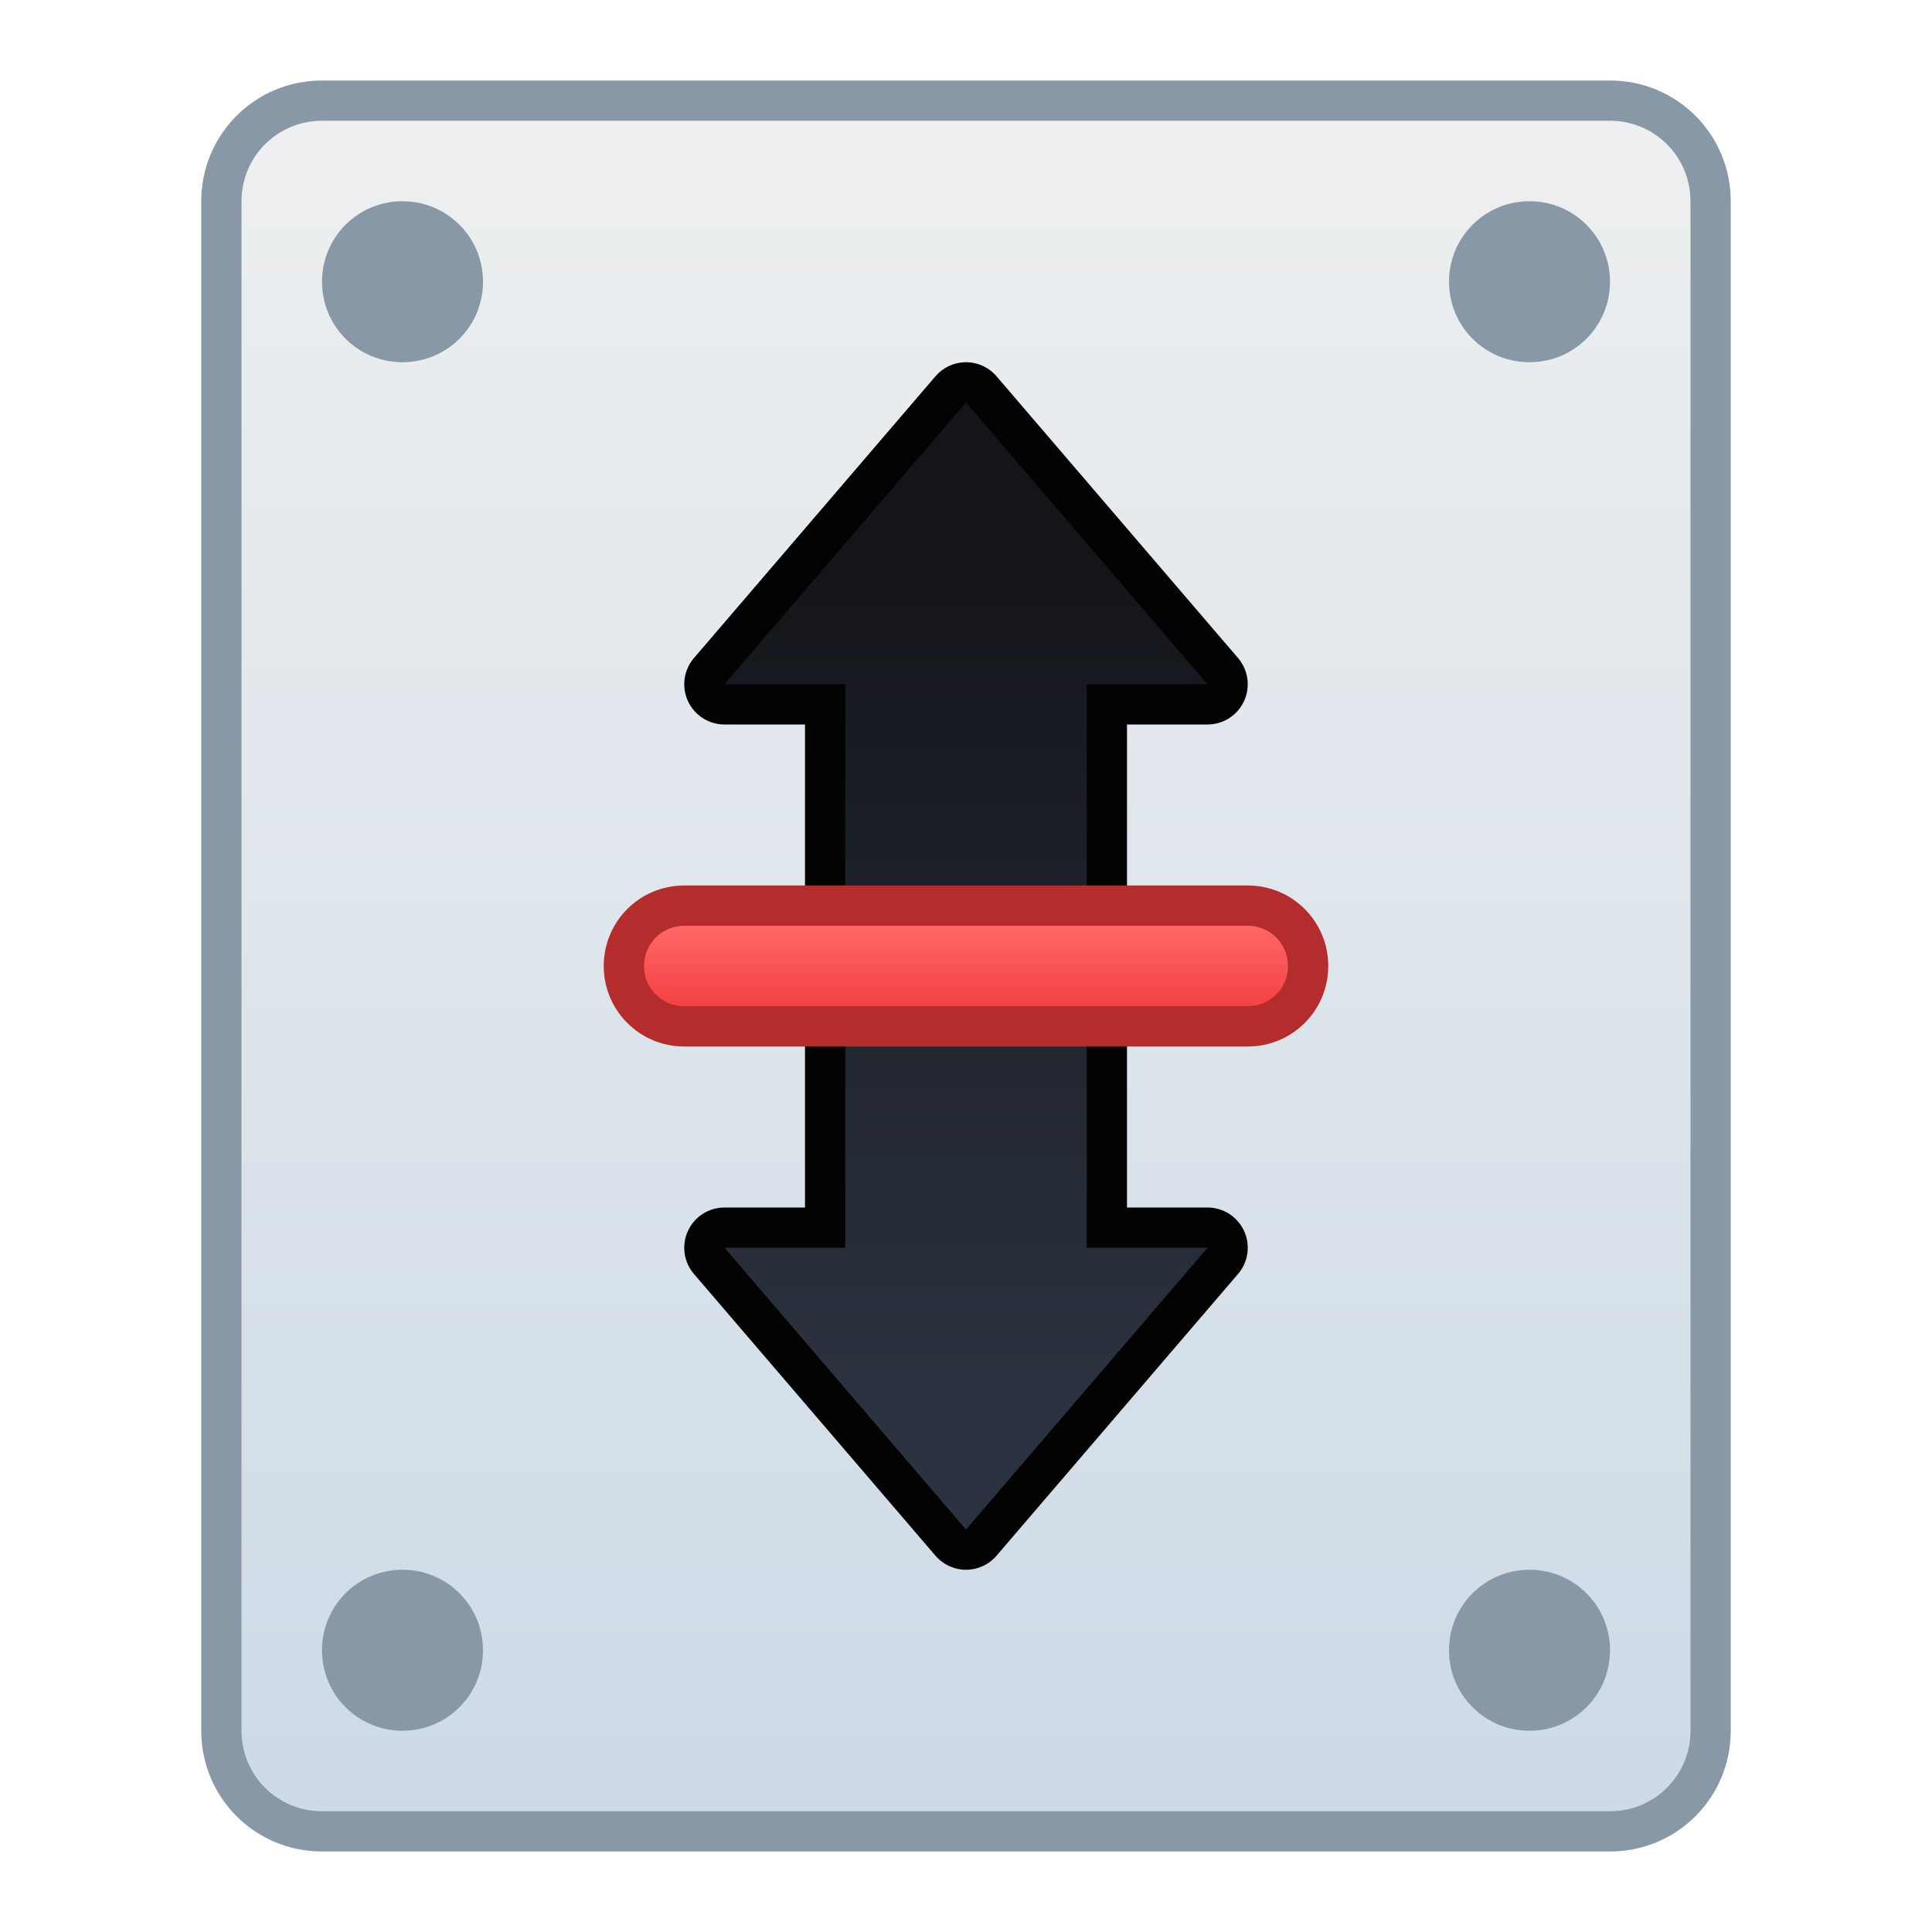
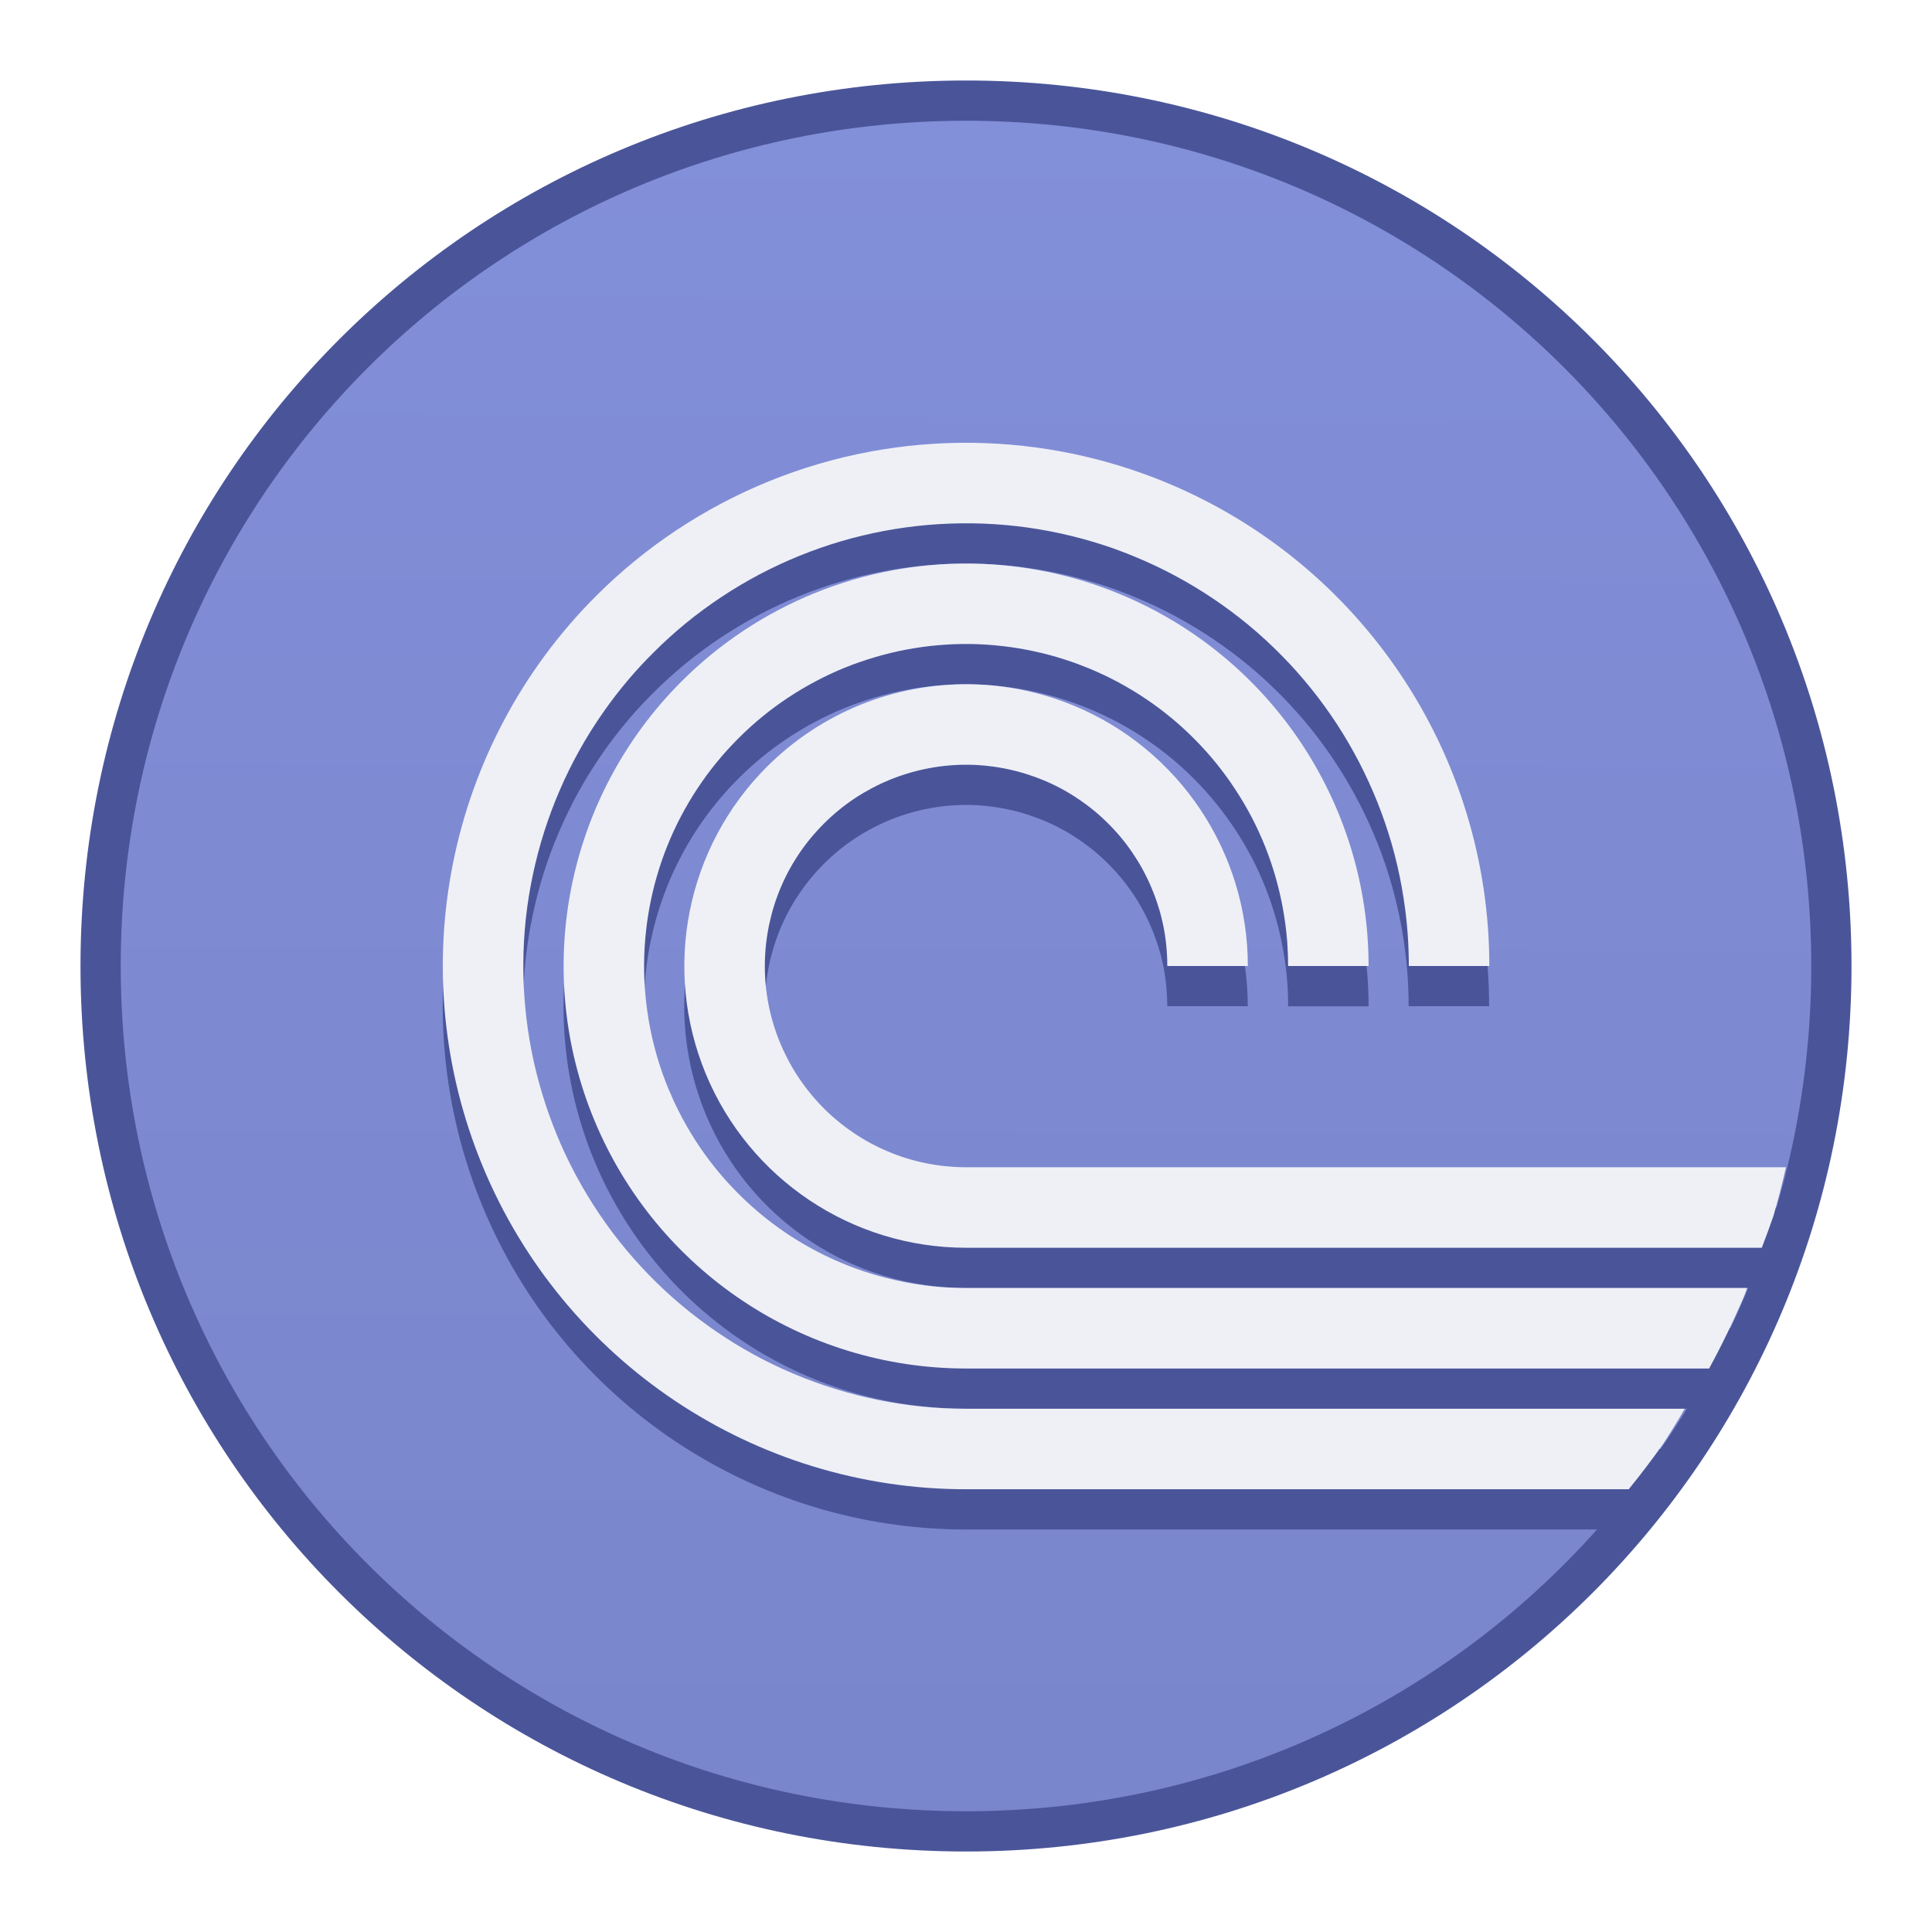
<svg xmlns="http://www.w3.org/2000/svg" xmlns:xlink="http://www.w3.org/1999/xlink" width="48" height="48" viewBox="0 0 48 48" version="1.1" id="svg8">
  <defs id="defs2">
-     <linearGradient gradientTransform="translate(-36,-12)" xlink:href="#linearGradient6408" id="linearGradient1190" x1="24" y1="291.65" x2="24" y2="289.65" gradientUnits="userSpaceOnUse" />
-     <linearGradient id="linearGradient6408">
-       <stop style="stop-color:#f34242;stop-opacity:1" offset="0" id="stop6404" />
-       <stop style="stop-color:#ff6767;stop-opacity:1" offset="1" id="stop6406" />
+     <style id="current-color-scheme" type="text/css">
+       .ColorScheme-Text {
+         color:#122036;
+       }
+       </style>
+     <style type="text/css" id="current-color-scheme-53">
+       .ColorScheme-Text {
+         color:#122036;
+       }
+       </style>
+     <style id="current-color-scheme-5" type="text/css">
+       .ColorScheme-Text {
+         color:#122036;
+       }
+       </style>
+     <style id="current-color-scheme-2" type="text/css">
+       .ColorScheme-Text {
+         color:#122036;
+       }
+       </style>
+     <style id="current-color-scheme-1" type="text/css">
+       .ColorScheme-Text {
+         color:#122036;
+       }
+       </style>
+     <style type="text/css" id="current-color-scheme-10">
+       .ColorScheme-Text {
+         color:#122036;
+       }
+       </style>
+     <style id="current-color-scheme-0" type="text/css">
+       .ColorScheme-Text {
+         color:#122036;
+       }
+       </style>
+     <style id="current-color-scheme-26" type="text/css">
+       .ColorScheme-Text {
+         color:#122036;
+       }
+       </style>
+     <style id="current-color-scheme-7" type="text/css">
+       .ColorScheme-Text {
+         color:#122036;
+       }
+       </style>
+     <style type="text/css" id="current-color-scheme-27">
+       .ColorScheme-Text {
+         color:#122036;
+       }
+       </style>
+     <style id="current-color-scheme-53-0" type="text/css">
+       .ColorScheme-Text {
+         color:#122036;
+       }
+       </style>
+     <style type="text/css" id="current-color-scheme-5-9">
+       .ColorScheme-Text {
+         color:#122036;
+       }
+       </style>
+     <style type="text/css" id="current-color-scheme-2-3">
+       .ColorScheme-Text {
+         color:#122036;
+       }
+       </style>
+     <style type="text/css" id="current-color-scheme-1-6">
+       .ColorScheme-Text {
+         color:#122036;
+       }
+       </style>
+     <style id="current-color-scheme-10-0" type="text/css">
+       .ColorScheme-Text {
+         color:#122036;
+       }
+       </style>
+     <style type="text/css" id="current-color-scheme-0-6">
+       .ColorScheme-Text {
+         color:#122036;
+       }
+       </style>
+     <style type="text/css" id="current-color-scheme-26-2">
+       .ColorScheme-Text {
+         color:#122036;
+       }
+       </style>
+     <style type="text/css" id="current-color-scheme-7-6">
+       .ColorScheme-Text {
+         color:#122036;
+       }
+       </style>
+     <style id="current-color-scheme-75" type="text/css">
+       .ColorScheme-Text {
+         color:#122036;
+       }
+       </style>
+     <style type="text/css" id="current-color-scheme-53-9">
+       .ColorScheme-Text {
+         color:#122036;
+       }
+       </style>
+     <style id="current-color-scheme-5-2" type="text/css">
+       .ColorScheme-Text {
+         color:#122036;
+       }
+       </style>
+     <style id="current-color-scheme-2-2" type="text/css">
+       .ColorScheme-Text {
+         color:#122036;
+       }
+       </style>
+     <style id="current-color-scheme-1-8" type="text/css">
+       .ColorScheme-Text {
+         color:#122036;
+       }
+       </style>
+     <style type="text/css" id="current-color-scheme-10-9">
+       .ColorScheme-Text {
+         color:#122036;
+       }
+       </style>
+     <style id="current-color-scheme-0-7" type="text/css">
+       .ColorScheme-Text {
+         color:#122036;
+       }
+       </style>
+     <style id="current-color-scheme-26-3" type="text/css">
+       .ColorScheme-Text {
+         color:#122036;
+       }
+       </style>
+     <style id="current-color-scheme-7-61" type="text/css">
+       .ColorScheme-Text {
+         color:#122036;
+       }
+       </style>
+     <style type="text/css" id="current-color-scheme-8">
+       .ColorScheme-Text {
+         color:#122036;
+       }
+       </style>
+     <style id="current-color-scheme-53-4" type="text/css">
+       .ColorScheme-Text {
+         color:#122036;
+       }
+       </style>
+     <style type="text/css" id="current-color-scheme-5-5">
+       .ColorScheme-Text {
+         color:#122036;
+       }
+       </style>
+     <style type="text/css" id="current-color-scheme-2-0">
+       .ColorScheme-Text {
+         color:#122036;
+       }
+       </style>
+     <style type="text/css" id="current-color-scheme-1-3">
+       .ColorScheme-Text {
+         color:#122036;
+       }
+       </style>
+     <style id="current-color-scheme-10-6" type="text/css">
+       .ColorScheme-Text {
+         color:#122036;
+       }
+       </style>
+     <style type="text/css" id="current-color-scheme-0-1">
+       .ColorScheme-Text {
+         color:#122036;
+       }
+       </style>
+     <style type="text/css" id="current-color-scheme-26-0">
+       .ColorScheme-Text {
+         color:#122036;
+       }
+       </style>
+     <style type="text/css" id="current-color-scheme-7-63">
+       .ColorScheme-Text {
+         color:#122036;
+       }
+       </style>
+     <style id="current-color-scheme-53562" type="text/css">
+       .ColorScheme-Text {
+         color:#122036;
+       }
+       </style>
+     <style type="text/css" id="current-color-scheme-53-91">
+       .ColorScheme-Text {
+         color:#122036;
+       }
+       </style>
+     <style id="current-color-scheme-5-27" type="text/css">
+       .ColorScheme-Text {
+         color:#122036;
+       }
+       </style>
+     <style id="current-color-scheme-2-09" type="text/css">
+       .ColorScheme-Text {
+         color:#122036;
+       }
+       </style>
+     <style id="current-color-scheme-1-36" type="text/css">
+       .ColorScheme-Text {
+         color:#122036;
+       }
+       </style>
+     <style type="text/css" id="current-color-scheme-10-06">
+       .ColorScheme-Text {
+         color:#122036;
+       }
+       </style>
+     <style id="current-color-scheme-0-26" type="text/css">
+       .ColorScheme-Text {
+         color:#122036;
+       }
+       </style>
+     <style id="current-color-scheme-26-1" type="text/css">
+       .ColorScheme-Text {
+         color:#122036;
+       }
+       </style>
+     <style id="current-color-scheme-7-87" type="text/css">
+       .ColorScheme-Text {
+         color:#122036;
+       }
+       </style>
+     <style type="text/css" id="current-color-scheme-535">
+       .ColorScheme-Text {
+         color:#122036;
+       }
+       </style>
+     <style id="current-color-scheme-53-6" type="text/css">
+       .ColorScheme-Text {
+         color:#122036;
+       }
+       </style>
+     <style type="text/css" id="current-color-scheme-5-2-9">
+       .ColorScheme-Text {
+         color:#122036;
+       }
+       </style>
+     <style type="text/css" id="current-color-scheme-2-9">
+       .ColorScheme-Text {
+         color:#122036;
+       }
+       </style>
+     <style type="text/css" id="current-color-scheme-1-1">
+       .ColorScheme-Text {
+         color:#122036;
+       }
+       </style>
+     <style id="current-color-scheme-10-2" type="text/css">
+       .ColorScheme-Text {
+         color:#122036;
+       }
+       </style>
+     <style type="text/css" id="current-color-scheme-0-7-2">
+       .ColorScheme-Text {
+         color:#122036;
+       }
+       </style>
+     <style type="text/css" id="current-color-scheme-26-0-0">
+       .ColorScheme-Text {
+         color:#122036;
+       }
+       </style>
+     <style type="text/css" id="current-color-scheme-7-9">
+       .ColorScheme-Text {
+         color:#122036;
+       }
+       </style>
+     <style id="current-color-scheme-5356" type="text/css">
+       .ColorScheme-Text {
+         color:#122036;
+       }
+       </style>
+     <style type="text/css" id="current-color-scheme-53-2">
+       .ColorScheme-Text {
+         color:#122036;
+       }
+       </style>
+     <style id="current-color-scheme-5-9-2" type="text/css">
+       .ColorScheme-Text {
+         color:#122036;
+       }
+       </style>
+     <style id="current-color-scheme-2-1" type="text/css">
+       .ColorScheme-Text {
+         color:#122036;
+       }
+       </style>
+     <style id="current-color-scheme-1-2" type="text/css">
+       .ColorScheme-Text {
+         color:#122036;
+       }
+       </style>
+     <style type="text/css" id="current-color-scheme-10-7">
+       .ColorScheme-Text {
+         color:#122036;
+       }
+       </style>
+     <style id="current-color-scheme-0-0" type="text/css">
+       .ColorScheme-Text {
+         color:#122036;
+       }
+       </style>
+     <style id="current-color-scheme-26-9" type="text/css">
+       .ColorScheme-Text {
+         color:#122036;
+       }
+       </style>
+     <style id="current-color-scheme-7-3" type="text/css">
+       .ColorScheme-Text {
+         color:#122036;
+       }
+       </style>
+     <linearGradient id="linearGradient835">
+       <stop style="stop-color:#7986cb;stop-opacity:1;" offset="0" id="stop831" />
+       <stop style="stop-color:#828fd9;stop-opacity:1" offset="1" id="stop833" />
    </linearGradient>
-     <linearGradient gradientTransform="translate(-36,-12)" xlink:href="#linearGradient1137" id="linearGradient1178" x1="24" y1="301.65" x2="24" y2="280.65" gradientUnits="userSpaceOnUse" />
-     <linearGradient id="linearGradient1137">
-       <stop style="stop-color:#2c3340;stop-opacity:1" offset="0" id="stop1131" />
-       <stop style="stop-color:#13151a;stop-opacity:1" offset="1" id="stop1135" />
-     </linearGradient>
-     <linearGradient gradientTransform="translate(-36,254.65)" xlink:href="#linearGradient882" id="linearGradient1170" x1="24" y1="44" x2="24" y2="4" gradientUnits="userSpaceOnUse" />
-     <linearGradient id="linearGradient882">
-       <stop id="stop878" offset="0" style="stop-color:#d5e1ed;stop-opacity:0.91" />
-       <stop id="stop880" offset="1" style="stop-color:#f7f7f7;stop-opacity:0.91" />
-     </linearGradient>
+     <style id="current-color-scheme-9" type="text/css">
+       .ColorScheme-Text {
+         color:#122036;
+       }
+       </style>
+     <style type="text/css" id="current-color-scheme-53-20">
+       .ColorScheme-Text {
+         color:#122036;
+       }
+       </style>
+     <style id="current-color-scheme-5-23" type="text/css">
+       .ColorScheme-Text {
+         color:#122036;
+       }
+       </style>
+     <style id="current-color-scheme-2-7" type="text/css">
+       .ColorScheme-Text {
+         color:#122036;
+       }
+       </style>
+     <style id="current-color-scheme-1-5" type="text/css">
+       .ColorScheme-Text {
+         color:#122036;
+       }
+       </style>
+     <style type="text/css" id="current-color-scheme-10-9-3">
+       .ColorScheme-Text {
+         color:#122036;
+       }
+       </style>
+     <style id="current-color-scheme-0-2" type="text/css">
+       .ColorScheme-Text {
+         color:#122036;
+       }
+       </style>
+     <style id="current-color-scheme-26-2-7" type="text/css">
+       .ColorScheme-Text {
+         color:#122036;
+       }
+       </style>
+     <style id="current-color-scheme-7-8" type="text/css">
+       .ColorScheme-Text {
+         color:#122036;
+       }
+       </style>
+     <linearGradient xlink:href="#linearGradient835" id="linearGradient978" x1="47.875" y1="314.775" x2="48" y2="273.65" gradientUnits="userSpaceOnUse" />
  </defs>
  <g id="layer1" transform="translate(0,-266.65)">
-     <g id="g1869" transform="translate(36,12)">
-       <path id="rect1033" d="M -28,256.65 H 4 c 1.662,0 3,1.338 3,3 v 38 c 0,1.662 -1.338,3 -3,3 h -32 c -1.662,0 -3,-1.338 -3,-3 v -38 c 0,-1.662 1.338,-3 3,-3 z" style="opacity:1;vector-effect:none;fill:#8998a6;fill-opacity:1;stroke:none;stroke-width:2;stroke-linecap:round;stroke-linejoin:round;stroke-miterlimit:4;stroke-dasharray:none;stroke-dashoffset:0;stroke-opacity:1" />
-       <path id="rect1035" d="m -28,257.65 c -1.108,0 -2,0.892 -2,2 v 38 c 0,1.108 0.892,2 2,2 H 4 c 1.108,0 2,-0.892 2,-2 v -38 c 0,-1.108 -0.892,-2 -2,-2 z m 2,2 c 1.108,0 2,0.892 2,2 0,1.108 -0.892,2 -2,2 -1.108,0 -2,-0.892 -2,-2 0,-1.108 0.892,-2 2,-2 z m 28,0 c 1.108,0 2,0.892 2,2 0,1.108 -0.892,2 -2,2 -1.108,0 -2,-0.892 -2,-2 0,-1.108 0.892,-2 2,-2 z m -28,34 c 1.108,0 2,0.892 2,2 0,1.108 -0.892,2 -2,2 -1.108,0 -2,-0.892 -2,-2 0,-1.108 0.892,-2 2,-2 z m 28,0 c 1.108,0 2,0.892 2,2 0,1.108 -0.892,2 -2,2 -1.108,0 -2,-0.892 -2,-2 0,-1.108 0.892,-2 2,-2 z" style="opacity:1;vector-effect:none;fill:url(#linearGradient1170);fill-opacity:1;stroke:none;stroke-width:2;stroke-linecap:round;stroke-linejoin:round;stroke-miterlimit:4;stroke-dasharray:none;stroke-dashoffset:0;stroke-opacity:1" />
-       <path id="path1137" d="m -12.037,263.65 a 1,1 0 0 0 -0.723,0.35 l -6,7 A 1,1 0 0 0 -18,272.65 h 2 v 12 h -2 a 1,1 0 0 0 -0.76,1.65 l 6,7 a 1,1 0 0 0 1.52,0 l 6,-7 A 1,1 0 0 0 -6,284.65 h -2 v -12 h 2 a 1,1 0 0 0 0.76,-1.65 l -6,-7 a 1,1 0 0 0 -0.797,-0.35 z" style="color:#000000;font-style:normal;font-variant:normal;font-weight:normal;font-stretch:normal;font-size:medium;line-height:normal;font-family:sans-serif;font-variant-ligatures:normal;font-variant-position:normal;font-variant-caps:normal;font-variant-numeric:normal;font-variant-alternates:normal;font-feature-settings:normal;text-indent:0;text-align:start;text-decoration:none;text-decoration-line:none;text-decoration-style:solid;text-decoration-color:#000000;letter-spacing:normal;word-spacing:normal;text-transform:none;writing-mode:lr-tb;direction:ltr;text-orientation:mixed;dominant-baseline:auto;baseline-shift:baseline;text-anchor:start;white-space:normal;shape-padding:0;clip-rule:nonzero;display:inline;overflow:visible;visibility:visible;opacity:1;isolation:auto;mix-blend-mode:normal;color-interpolation:sRGB;color-interpolation-filters:linearRGB;solid-color:#000000;solid-opacity:1;vector-effect:none;fill:#030303;fill-opacity:1;fill-rule:nonzero;stroke:none;stroke-width:2;stroke-linecap:round;stroke-linejoin:round;stroke-miterlimit:4;stroke-dasharray:none;stroke-dashoffset:0;stroke-opacity:1;color-rendering:auto;image-rendering:auto;shape-rendering:auto;text-rendering:auto;enable-background:accumulate" />
-       <path id="path1104" d="m -12,264.65 -6,7 h 3 v 14 h -3 l 6,7 6,-7 h -3 v -14 h 3 z" style="fill:url(#linearGradient1178);fill-opacity:1;stroke:none;stroke-width:2;stroke-linecap:round;stroke-linejoin:round;stroke-miterlimit:4;stroke-dasharray:none;stroke-opacity:1" />
-       <path id="rect1082" d="m -19,276.65 h 14 c 1.108,0 2,0.892 2,2 0,1.108 -0.892,2 -2,2 h -14 c -1.108,0 -2,-0.892 -2,-2 0,-1.108 0.892,-2 2,-2 z" style="opacity:1;vector-effect:none;fill:#b42c2c;fill-opacity:1;stroke:none;stroke-width:2;stroke-linecap:round;stroke-linejoin:round;stroke-miterlimit:4;stroke-dasharray:none;stroke-dashoffset:0;stroke-opacity:1" />
-       <path id="rect1084" d="m -19,277.65 h 14 c 0.554,0 1,0.446 1,1 0,0.554 -0.446,1 -1,1 h -14 c -0.554,0 -1,-0.446 -1,-1 0,-0.554 0.446,-1 1,-1 z" style="opacity:1;vector-effect:none;fill:url(#linearGradient1190);fill-opacity:1;stroke:none;stroke-width:2;stroke-linecap:round;stroke-linejoin:round;stroke-miterlimit:4;stroke-dasharray:none;stroke-dashoffset:0;stroke-opacity:1" />
+     <g id="g1535" transform="translate(35,-15)">
+       <g id="g911" transform="translate(-35,15)">
+         <g id="g5422" transform="translate(-24,-4)">
+           <path id="rect4544" d="m 48,272.65 4.7e-5,0 C 60.188,272.65 70,282.462 70,294.65 c 0,12.188 -9.812,22 -22,22 l -4.7e-5,0 c -12.188,0 -22,-9.812 -22,-22 0,-12.188 9.812,-22 22,-22 z" style="opacity:1;fill:#4a5599;fill-opacity:1;stroke:none;stroke-width:0.3;stroke-miterlimit:4;stroke-dasharray:none;stroke-opacity:1" />
+           <path id="rect4544-5" d="m 48,273.65 2.3e-5,0 c 11.634,0 21,9.366 21,21 0,11.634 -9.366,21 -21,21 l -2.3e-5,0 c -11.634,0 -21,-9.366 -21,-21 0,-11.634 9.366,-21 21,-21 z" style="opacity:1;fill:url(#linearGradient978);fill-opacity:1;stroke:none;stroke-width:0.3;stroke-miterlimit:4;stroke-dasharray:none;stroke-opacity:1" />
+           <g transform="matrix(5.543307,0,0,5.543307,24.53333,-1328.245)" id="layer1-3-2" />
+           <path style="opacity:1;vector-effect:none;fill:#4a5599;fill-opacity:1;stroke:none;stroke-width:2;stroke-linecap:round;stroke-linejoin:round;stroke-miterlimit:4;stroke-dasharray:none;stroke-dashoffset:0;stroke-opacity:1;paint-order:normal" d="m 48.189,282.652 c -3.513,-0.052 -6.898,1.321 -9.383,3.805 -3.718,3.718 -4.829,9.31 -2.816,14.168 2.012,4.858 6.752,8.025 12.01,8.025 h 16.463 a 21,21 0 0 0 0.867,-1.143 21,21 0 0 0 0.525,-0.857 H 48 c -0.367,8e-5 -0.733,-0.018 -1.098,-0.055 -0.365,-0.036 -0.728,-0.091 -1.088,-0.164 -0.359,-0.073 -0.714,-0.165 -1.064,-0.273 -0.35,-0.108 -0.695,-0.234 -1.033,-0.377 -0.338,-0.142 -0.668,-0.301 -0.99,-0.477 -0.322,-0.176 -0.635,-0.369 -0.938,-0.576 -0.303,-0.207 -0.595,-0.428 -0.875,-0.664 -0.281,-0.236 -0.549,-0.487 -0.805,-0.75 -0.256,-0.263 -0.498,-0.539 -0.727,-0.826 -0.228,-0.287 -0.441,-0.586 -0.639,-0.895 -0.198,-0.308 -0.381,-0.626 -0.547,-0.953 -0.13,-0.256 -0.25,-0.516 -0.359,-0.781 -0.14,-0.339 -0.263,-0.684 -0.369,-1.035 -0.106,-0.351 -0.195,-0.707 -0.266,-1.066 -0.07,-0.36 -0.122,-0.724 -0.156,-1.09 -0.034,-0.365 -0.05,-0.731 -0.047,-1.098 0.003,-0.367 0.023,-0.733 0.062,-1.098 0.04,-0.365 0.098,-0.727 0.174,-1.086 0.075,-0.359 0.168,-0.715 0.279,-1.064 0.111,-0.349 0.239,-0.693 0.385,-1.029 0.145,-0.337 0.307,-0.666 0.484,-0.986 0.178,-0.321 0.373,-0.632 0.582,-0.934 0.209,-0.301 0.434,-0.592 0.672,-0.871 0.186,-0.217 0.381,-0.427 0.584,-0.629 0.259,-0.26 0.531,-0.506 0.814,-0.738 0.284,-0.232 0.579,-0.45 0.885,-0.652 0.306,-0.202 0.621,-0.39 0.945,-0.561 0.325,-0.172 0.658,-0.327 0.998,-0.465 0.339,-0.138 0.686,-0.258 1.037,-0.361 0.352,-0.103 0.709,-0.188 1.07,-0.256 0.361,-0.068 0.724,-0.117 1.09,-0.148 0.365,-0.031 0.731,-0.044 1.098,-0.039 0.367,0.005 0.733,0.029 1.098,0.07 0.364,0.042 0.726,0.102 1.084,0.18 0.359,0.078 0.713,0.174 1.062,0.287 0.272,0.089 0.54,0.189 0.805,0.299 0.339,0.14 0.671,0.297 0.994,0.471 0.323,0.174 0.637,0.363 0.941,0.568 0.304,0.205 0.598,0.424 0.881,0.658 0.282,0.234 0.552,0.483 0.809,0.744 0.258,0.261 0.502,0.535 0.732,0.82 0.23,0.286 0.446,0.583 0.646,0.891 0.2,0.307 0.384,0.624 0.553,0.949 0.169,0.326 0.321,0.659 0.457,1 0.136,0.341 0.254,0.688 0.355,1.041 0.1,0.352 0.183,0.71 0.248,1.07 0.065,0.361 0.112,0.726 0.141,1.092 0.022,0.285 0.033,0.571 0.033,0.857 h 2 c -3.2e-4,-5.258 -3.168,-9.998 -8.025,-12.01 -1.518,-0.629 -3.142,-0.964 -4.785,-0.988 z m -0.043,3 c -2.702,-0.039 -5.306,1.017 -7.217,2.928 -2.859,2.86 -3.715,7.16 -2.168,10.896 1.548,3.737 5.194,6.174 9.238,6.174 h 18.461 a 21,21 0 0 0 0.879,-1.822 21,21 0 0 0 0.064,-0.178 H 48 c -0.267,3.1e-4 -0.533,-0.013 -0.799,-0.039 -0.266,-0.027 -0.53,-0.068 -0.791,-0.121 -0.261,-0.053 -0.519,-0.119 -0.773,-0.197 -0.255,-0.079 -0.506,-0.17 -0.752,-0.273 -0.246,-0.104 -0.486,-0.22 -0.721,-0.348 -0.234,-0.128 -0.462,-0.267 -0.682,-0.418 -0.22,-0.151 -0.433,-0.312 -0.637,-0.484 -0.204,-0.172 -0.399,-0.354 -0.584,-0.545 -0.186,-0.192 -0.363,-0.392 -0.529,-0.602 -0.166,-0.209 -0.321,-0.426 -0.465,-0.65 -0.144,-0.224 -0.276,-0.456 -0.396,-0.693 -0.095,-0.186 -0.182,-0.376 -0.262,-0.568 -0.102,-0.246 -0.192,-0.497 -0.27,-0.752 -0.077,-0.256 -0.141,-0.515 -0.191,-0.777 -0.051,-0.262 -0.089,-0.526 -0.113,-0.791 -0.025,-0.266 -0.037,-0.532 -0.035,-0.799 0.003,-0.267 0.018,-0.533 0.047,-0.799 0.028,-0.265 0.07,-0.528 0.125,-0.789 0.055,-0.261 0.123,-0.519 0.203,-0.773 0.081,-0.255 0.174,-0.505 0.279,-0.75 0.106,-0.245 0.224,-0.484 0.354,-0.717 0.129,-0.233 0.27,-0.459 0.422,-0.678 0.153,-0.22 0.316,-0.431 0.49,-0.635 0.135,-0.158 0.277,-0.31 0.424,-0.457 0.188,-0.189 0.386,-0.368 0.592,-0.537 0.207,-0.169 0.422,-0.327 0.645,-0.475 0.222,-0.147 0.452,-0.284 0.688,-0.408 0.236,-0.125 0.478,-0.237 0.725,-0.338 0.247,-0.1 0.5,-0.187 0.756,-0.262 0.256,-0.075 0.515,-0.138 0.777,-0.188 0.262,-0.049 0.527,-0.085 0.793,-0.107 0.266,-0.023 0.532,-0.033 0.799,-0.029 0.266,0.004 0.532,0.022 0.797,0.053 0.265,0.03 0.528,0.074 0.789,0.131 0.26,0.057 0.518,0.127 0.771,0.209 0.198,0.065 0.394,0.137 0.586,0.217 0.246,0.102 0.488,0.216 0.723,0.342 0.235,0.126 0.464,0.265 0.686,0.414 0.221,0.149 0.435,0.308 0.641,0.479 0.205,0.17 0.401,0.351 0.588,0.541 0.188,0.19 0.366,0.39 0.533,0.598 0.167,0.208 0.323,0.423 0.469,0.646 0.146,0.223 0.281,0.453 0.404,0.689 0.123,0.237 0.234,0.48 0.332,0.729 0.099,0.248 0.185,0.501 0.258,0.758 0.073,0.256 0.133,0.515 0.18,0.777 0.048,0.262 0.082,0.527 0.104,0.793 0.016,0.208 0.024,0.416 0.023,0.625 h 2 c -3.2e-4,-4.045 -2.437,-7.691 -6.174,-9.238 -1.168,-0.483 -2.416,-0.741 -3.68,-0.76 z m -0.045,2.998 c -1.892,-0.027 -3.713,0.713 -5.051,2.051 -2.002,2.002 -2.601,5.013 -1.518,7.629 1.084,2.615 3.636,4.32 6.467,4.32 h 19.77 a 21,21 0 0 0 0.291,-0.795 21,21 0 0 0 0.309,-1.205 H 48 c -0.167,-1.1e-4 -0.334,-0.009 -0.5,-0.025 -0.166,-0.017 -0.331,-0.041 -0.494,-0.074 -0.163,-0.033 -0.325,-0.074 -0.484,-0.123 -0.159,-0.05 -0.315,-0.107 -0.469,-0.172 -0.153,-0.065 -0.303,-0.137 -0.449,-0.217 -0.146,-0.08 -0.288,-0.167 -0.426,-0.262 -0.138,-0.094 -0.271,-0.195 -0.398,-0.303 -0.127,-0.107 -0.249,-0.221 -0.365,-0.34 -0.116,-0.12 -0.226,-0.246 -0.33,-0.377 -0.104,-0.13 -0.201,-0.266 -0.291,-0.406 -0.09,-0.14 -0.173,-0.285 -0.248,-0.434 -0.059,-0.116 -0.114,-0.234 -0.164,-0.354 -0.064,-0.154 -0.12,-0.311 -0.168,-0.471 -0.048,-0.16 -0.089,-0.322 -0.121,-0.486 -0.032,-0.163 -0.055,-0.328 -0.07,-0.494 -0.015,-0.166 -0.023,-0.333 -0.021,-0.5 0.002,-0.166 0.011,-0.333 0.029,-0.498 0.018,-0.166 0.044,-0.331 0.078,-0.494 0.034,-0.163 0.077,-0.324 0.127,-0.482 0.05,-0.159 0.108,-0.316 0.174,-0.469 0.066,-0.153 0.14,-0.303 0.221,-0.449 0.081,-0.146 0.17,-0.287 0.266,-0.424 0.095,-0.136 0.197,-0.268 0.305,-0.395 0.085,-0.099 0.173,-0.195 0.266,-0.287 0.118,-0.118 0.242,-0.23 0.371,-0.336 0.129,-0.106 0.263,-0.205 0.402,-0.297 0.139,-0.092 0.282,-0.176 0.43,-0.254 0.147,-0.078 0.299,-0.148 0.453,-0.211 0.154,-0.062 0.311,-0.117 0.471,-0.164 0.16,-0.047 0.322,-0.086 0.486,-0.117 0.164,-0.031 0.33,-0.054 0.496,-0.068 0.166,-0.014 0.332,-0.02 0.498,-0.018 0.167,0.002 0.334,0.014 0.5,0.033 0.165,0.019 0.33,0.046 0.492,0.082 0.163,0.035 0.324,0.079 0.482,0.131 0.124,0.04 0.247,0.085 0.367,0.135 0.154,0.063 0.304,0.134 0.451,0.213 0.147,0.079 0.29,0.166 0.428,0.26 0.138,0.093 0.272,0.193 0.4,0.299 0.128,0.106 0.25,0.219 0.367,0.338 0.117,0.119 0.229,0.243 0.334,0.373 0.104,0.13 0.202,0.265 0.293,0.404 0.091,0.14 0.175,0.284 0.252,0.432 0.077,0.148 0.146,0.3 0.207,0.455 0.062,0.155 0.116,0.312 0.162,0.473 0.046,0.16 0.084,0.322 0.113,0.486 0.029,0.164 0.05,0.33 0.062,0.496 0.01,0.13 0.016,0.26 0.016,0.391 h 2 c 5e-6,-2.831 -1.705,-5.383 -4.32,-6.467 -0.818,-0.339 -1.693,-0.52 -2.578,-0.533 z" id="path919-6" />
+           <g transform="translate(6.98268,20.66377)" id="layer1-6">
+             <g id="g1593" transform="translate(35,14)" />
+             <ellipse transform="scale(-1,1)" ry="0" rx="5" cy="312.65" cx="-19.143" id="path835-3-6" style="opacity:1;vector-effect:none;fill:#7caee6;fill-opacity:0.43;stroke:none;stroke-width:0;stroke-linecap:round;stroke-linejoin:round;stroke-miterlimit:4;stroke-dasharray:none;stroke-dashoffset:0;stroke-opacity:1;paint-order:normal" />
+             <g transform="translate(-17.98788,-0.04334017)" id="layer1-9">
+               <g transform="translate(38,-6)" id="g1769" />
+               <g transform="translate(29.00747,-25.6207)" id="layer1-6-2">
+                 <g id="g6054" transform="translate(12,-3.999995)">
+                   <g transform="translate(-18,-89.00002)" id="g1529" />
+                   <g transform="matrix(0.4920635,0,0,0.4920635,116.0957,162.5969)" id="g858">
+                     <path style="opacity:1;vector-effect:none;fill:#eff0f6;fill-opacity:1;stroke:none;stroke-width:2;stroke-linecap:round;stroke-linejoin:round;stroke-miterlimit:4;stroke-dasharray:none;stroke-dashoffset:0;stroke-opacity:1;paint-order:normal" d="M 24.191 11.002 C 20.678 10.95 17.294 12.323 14.809 14.807 C 11.091 18.525 9.979 24.117 11.992 28.975 C 14.004 33.832 18.744 37 24.002 37 L 40.465 37 A 21 21 0 0 0 41.332 35.857 A 21 21 0 0 0 41.857 35 L 24.002 35 C 23.635 35 23.269 34.982 22.904 34.945 C 22.539 34.909 22.176 34.854 21.816 34.781 C 21.457 34.708 21.102 34.617 20.752 34.508 C 20.401 34.399 20.057 34.274 19.719 34.131 C 19.381 33.989 19.05 33.83 18.729 33.654 C 18.407 33.478 18.094 33.286 17.791 33.078 C 17.488 32.871 17.196 32.65 16.916 32.414 C 16.635 32.178 16.367 31.927 16.111 31.664 C 15.856 31.401 15.613 31.125 15.385 30.838 C 15.157 30.551 14.944 30.252 14.746 29.943 C 14.548 29.635 14.366 29.317 14.199 28.99 C 14.069 28.735 13.949 28.474 13.84 28.209 C 13.7 27.87 13.576 27.525 13.471 27.174 C 13.364 26.823 13.276 26.467 13.205 26.107 C 13.135 25.747 13.083 25.383 13.049 25.018 C 13.015 24.653 12.999 24.286 13.002 23.92 C 13.004 23.553 13.025 23.187 13.064 22.822 C 13.104 22.458 13.162 22.095 13.238 21.736 C 13.314 21.377 13.407 21.022 13.518 20.672 C 13.629 20.323 13.757 19.979 13.902 19.643 C 14.047 19.306 14.209 18.977 14.387 18.656 C 14.565 18.336 14.759 18.024 14.969 17.723 C 15.178 17.421 15.402 17.131 15.641 16.852 C 15.827 16.634 16.022 16.425 16.225 16.223 C 16.484 15.963 16.755 15.717 17.039 15.484 C 17.323 15.252 17.618 15.035 17.924 14.832 C 18.229 14.63 18.545 14.442 18.869 14.271 C 19.194 14.1 19.527 13.945 19.867 13.807 C 20.207 13.669 20.553 13.548 20.904 13.445 C 21.257 13.342 21.614 13.257 21.975 13.189 C 22.335 13.122 22.699 13.072 23.064 13.041 C 23.429 13.01 23.796 12.997 24.162 13.002 C 24.529 13.007 24.895 13.031 25.26 13.072 C 25.624 13.114 25.986 13.174 26.344 13.252 C 26.702 13.33 27.057 13.426 27.406 13.539 C 27.678 13.628 27.947 13.728 28.211 13.838 C 28.55 13.978 28.882 14.135 29.205 14.309 C 29.528 14.482 29.842 14.672 30.146 14.877 C 30.451 15.082 30.745 15.301 31.027 15.535 C 31.309 15.77 31.579 16.018 31.836 16.279 C 32.094 16.54 32.338 16.814 32.568 17.1 C 32.799 17.386 33.014 17.683 33.215 17.99 C 33.415 18.297 33.599 18.614 33.768 18.939 C 33.936 19.265 34.089 19.599 34.225 19.939 C 34.36 20.28 34.479 20.628 34.58 20.98 C 34.681 21.333 34.763 21.69 34.828 22.051 C 34.893 22.412 34.94 22.777 34.969 23.143 C 34.991 23.428 35.002 23.714 35.002 24 L 37.002 24 C 37.002 18.742 33.834 14.002 28.977 11.99 C 27.458 11.361 25.835 11.026 24.191 11.002 z M 24.148 14.002 C 21.446 13.963 18.843 15.019 16.932 16.93 C 14.072 19.789 13.217 24.09 14.764 27.826 C 16.311 31.563 19.957 34 24.002 34 L 42.463 34 A 21 21 0 0 0 43.342 32.178 A 21 21 0 0 0 43.406 32 L 24.002 32 C 23.735 32 23.469 31.987 23.203 31.961 C 22.938 31.934 22.674 31.893 22.412 31.84 C 22.151 31.787 21.893 31.721 21.639 31.643 C 21.384 31.564 21.133 31.473 20.887 31.369 C 20.641 31.265 20.4 31.149 20.166 31.021 C 19.932 30.894 19.704 30.754 19.484 30.604 C 19.264 30.453 19.052 30.291 18.848 30.119 C 18.644 29.947 18.449 29.765 18.264 29.574 C 18.077 29.383 17.901 29.182 17.734 28.973 C 17.569 28.764 17.414 28.547 17.27 28.322 C 17.126 28.098 16.994 27.866 16.873 27.629 C 16.778 27.443 16.691 27.253 16.611 27.061 C 16.509 26.815 16.419 26.564 16.342 26.309 C 16.265 26.053 16.201 25.793 16.15 25.531 C 16.099 25.27 16.062 25.006 16.037 24.74 C 16.012 24.475 16 24.208 16.002 23.941 C 16.004 23.675 16.02 23.408 16.049 23.143 C 16.077 22.878 16.119 22.614 16.174 22.354 C 16.229 22.092 16.296 21.834 16.377 21.58 C 16.457 21.326 16.551 21.075 16.656 20.83 C 16.762 20.585 16.88 20.346 17.01 20.113 C 17.139 19.88 17.28 19.654 17.432 19.436 C 17.584 19.216 17.748 19.004 17.922 18.801 C 18.057 18.643 18.199 18.491 18.346 18.344 C 18.534 18.155 18.731 17.976 18.938 17.807 C 19.144 17.638 19.359 17.479 19.582 17.332 C 19.804 17.185 20.034 17.048 20.27 16.924 C 20.505 16.799 20.747 16.686 20.994 16.586 C 21.242 16.486 21.494 16.399 21.75 16.324 C 22.006 16.249 22.265 16.186 22.527 16.137 C 22.79 16.088 23.054 16.052 23.32 16.029 C 23.586 16.006 23.853 15.996 24.119 16 C 24.385 16.004 24.651 16.022 24.916 16.053 C 25.181 16.083 25.444 16.127 25.705 16.184 C 25.966 16.24 26.223 16.31 26.477 16.393 C 26.675 16.457 26.87 16.53 27.062 16.609 C 27.309 16.711 27.55 16.825 27.785 16.951 C 28.02 17.078 28.249 17.216 28.471 17.365 C 28.692 17.514 28.906 17.674 29.111 17.844 C 29.316 18.014 29.512 18.195 29.699 18.385 C 29.887 18.575 30.065 18.774 30.232 18.982 C 30.399 19.19 30.556 19.406 30.701 19.629 C 30.847 19.852 30.982 20.082 31.105 20.318 C 31.228 20.556 31.339 20.799 31.438 21.047 C 31.536 21.295 31.622 21.548 31.695 21.805 C 31.768 22.061 31.828 22.32 31.875 22.582 C 31.923 22.844 31.957 23.109 31.979 23.375 C 31.994 23.583 32.002 23.791 32.002 24 L 34.002 24 C 34.002 19.955 31.565 16.309 27.828 14.762 C 26.661 14.278 25.412 14.02 24.148 14.002 z M 24.104 17 C 22.212 16.973 20.39 17.713 19.053 19.051 C 17.051 21.053 16.452 24.064 17.535 26.68 C 18.619 29.295 21.171 31 24.002 31 L 43.771 31 A 21 21 0 0 0 44.062 30.205 A 21 21 0 0 0 44.371 29 L 24.002 29 C 23.835 29 23.668 28.991 23.502 28.975 C 23.336 28.958 23.171 28.933 23.008 28.9 C 22.844 28.867 22.683 28.826 22.523 28.777 C 22.364 28.728 22.208 28.671 22.055 28.605 C 21.901 28.541 21.752 28.468 21.605 28.389 C 21.459 28.309 21.317 28.221 21.18 28.127 C 21.042 28.033 20.909 27.932 20.781 27.824 C 20.654 27.717 20.532 27.604 20.416 27.484 C 20.3 27.364 20.19 27.239 20.086 27.107 C 19.982 26.977 19.885 26.841 19.795 26.701 C 19.705 26.561 19.622 26.416 19.547 26.268 C 19.488 26.152 19.433 26.034 19.383 25.914 C 19.319 25.76 19.263 25.603 19.215 25.443 C 19.166 25.283 19.126 25.121 19.094 24.957 C 19.062 24.794 19.039 24.629 19.023 24.463 C 19.008 24.297 19.001 24.13 19.002 23.963 C 19.003 23.796 19.013 23.63 19.031 23.465 C 19.049 23.299 19.075 23.134 19.109 22.971 C 19.144 22.808 19.186 22.647 19.236 22.488 C 19.286 22.329 19.344 22.173 19.41 22.02 C 19.476 21.866 19.55 21.716 19.631 21.57 C 19.712 21.425 19.801 21.283 19.896 21.146 C 19.991 21.01 20.093 20.878 20.201 20.752 C 20.286 20.653 20.375 20.557 20.467 20.465 C 20.585 20.347 20.709 20.235 20.838 20.129 C 20.967 20.023 21.101 19.924 21.24 19.832 C 21.379 19.74 21.523 19.656 21.67 19.578 C 21.817 19.5 21.969 19.43 22.123 19.367 C 22.277 19.305 22.434 19.25 22.594 19.203 C 22.754 19.156 22.916 19.117 23.08 19.086 C 23.244 19.055 23.41 19.032 23.576 19.018 C 23.742 19.003 23.908 18.998 24.074 19 C 24.241 19.002 24.408 19.014 24.574 19.033 C 24.74 19.052 24.904 19.08 25.066 19.115 C 25.229 19.151 25.39 19.194 25.549 19.246 C 25.673 19.286 25.795 19.331 25.916 19.381 C 26.07 19.444 26.22 19.515 26.367 19.594 C 26.514 19.673 26.657 19.76 26.795 19.854 C 26.933 19.946 27.067 20.046 27.195 20.152 C 27.323 20.259 27.446 20.372 27.562 20.49 C 27.68 20.609 27.791 20.733 27.896 20.863 C 28.001 20.993 28.099 21.128 28.189 21.268 C 28.281 21.407 28.365 21.551 28.441 21.699 C 28.518 21.847 28.587 21.999 28.648 22.154 C 28.71 22.309 28.764 22.467 28.811 22.627 C 28.856 22.787 28.894 22.949 28.924 23.113 C 28.953 23.277 28.974 23.443 28.986 23.609 C 28.997 23.739 29.002 23.87 29.002 24 L 31.002 24 C 31.002 21.169 29.297 18.617 26.682 17.533 C 25.864 17.194 24.989 17.013 24.104 17 z " transform="matrix(2.032258,0,0,2.032258,-248.1346,237.8827)" id="path919" />
+                   </g>
+                 </g>
+               </g>
+             </g>
+           </g>
+         </g>
+       </g>
    </g>
  </g>
</svg>
